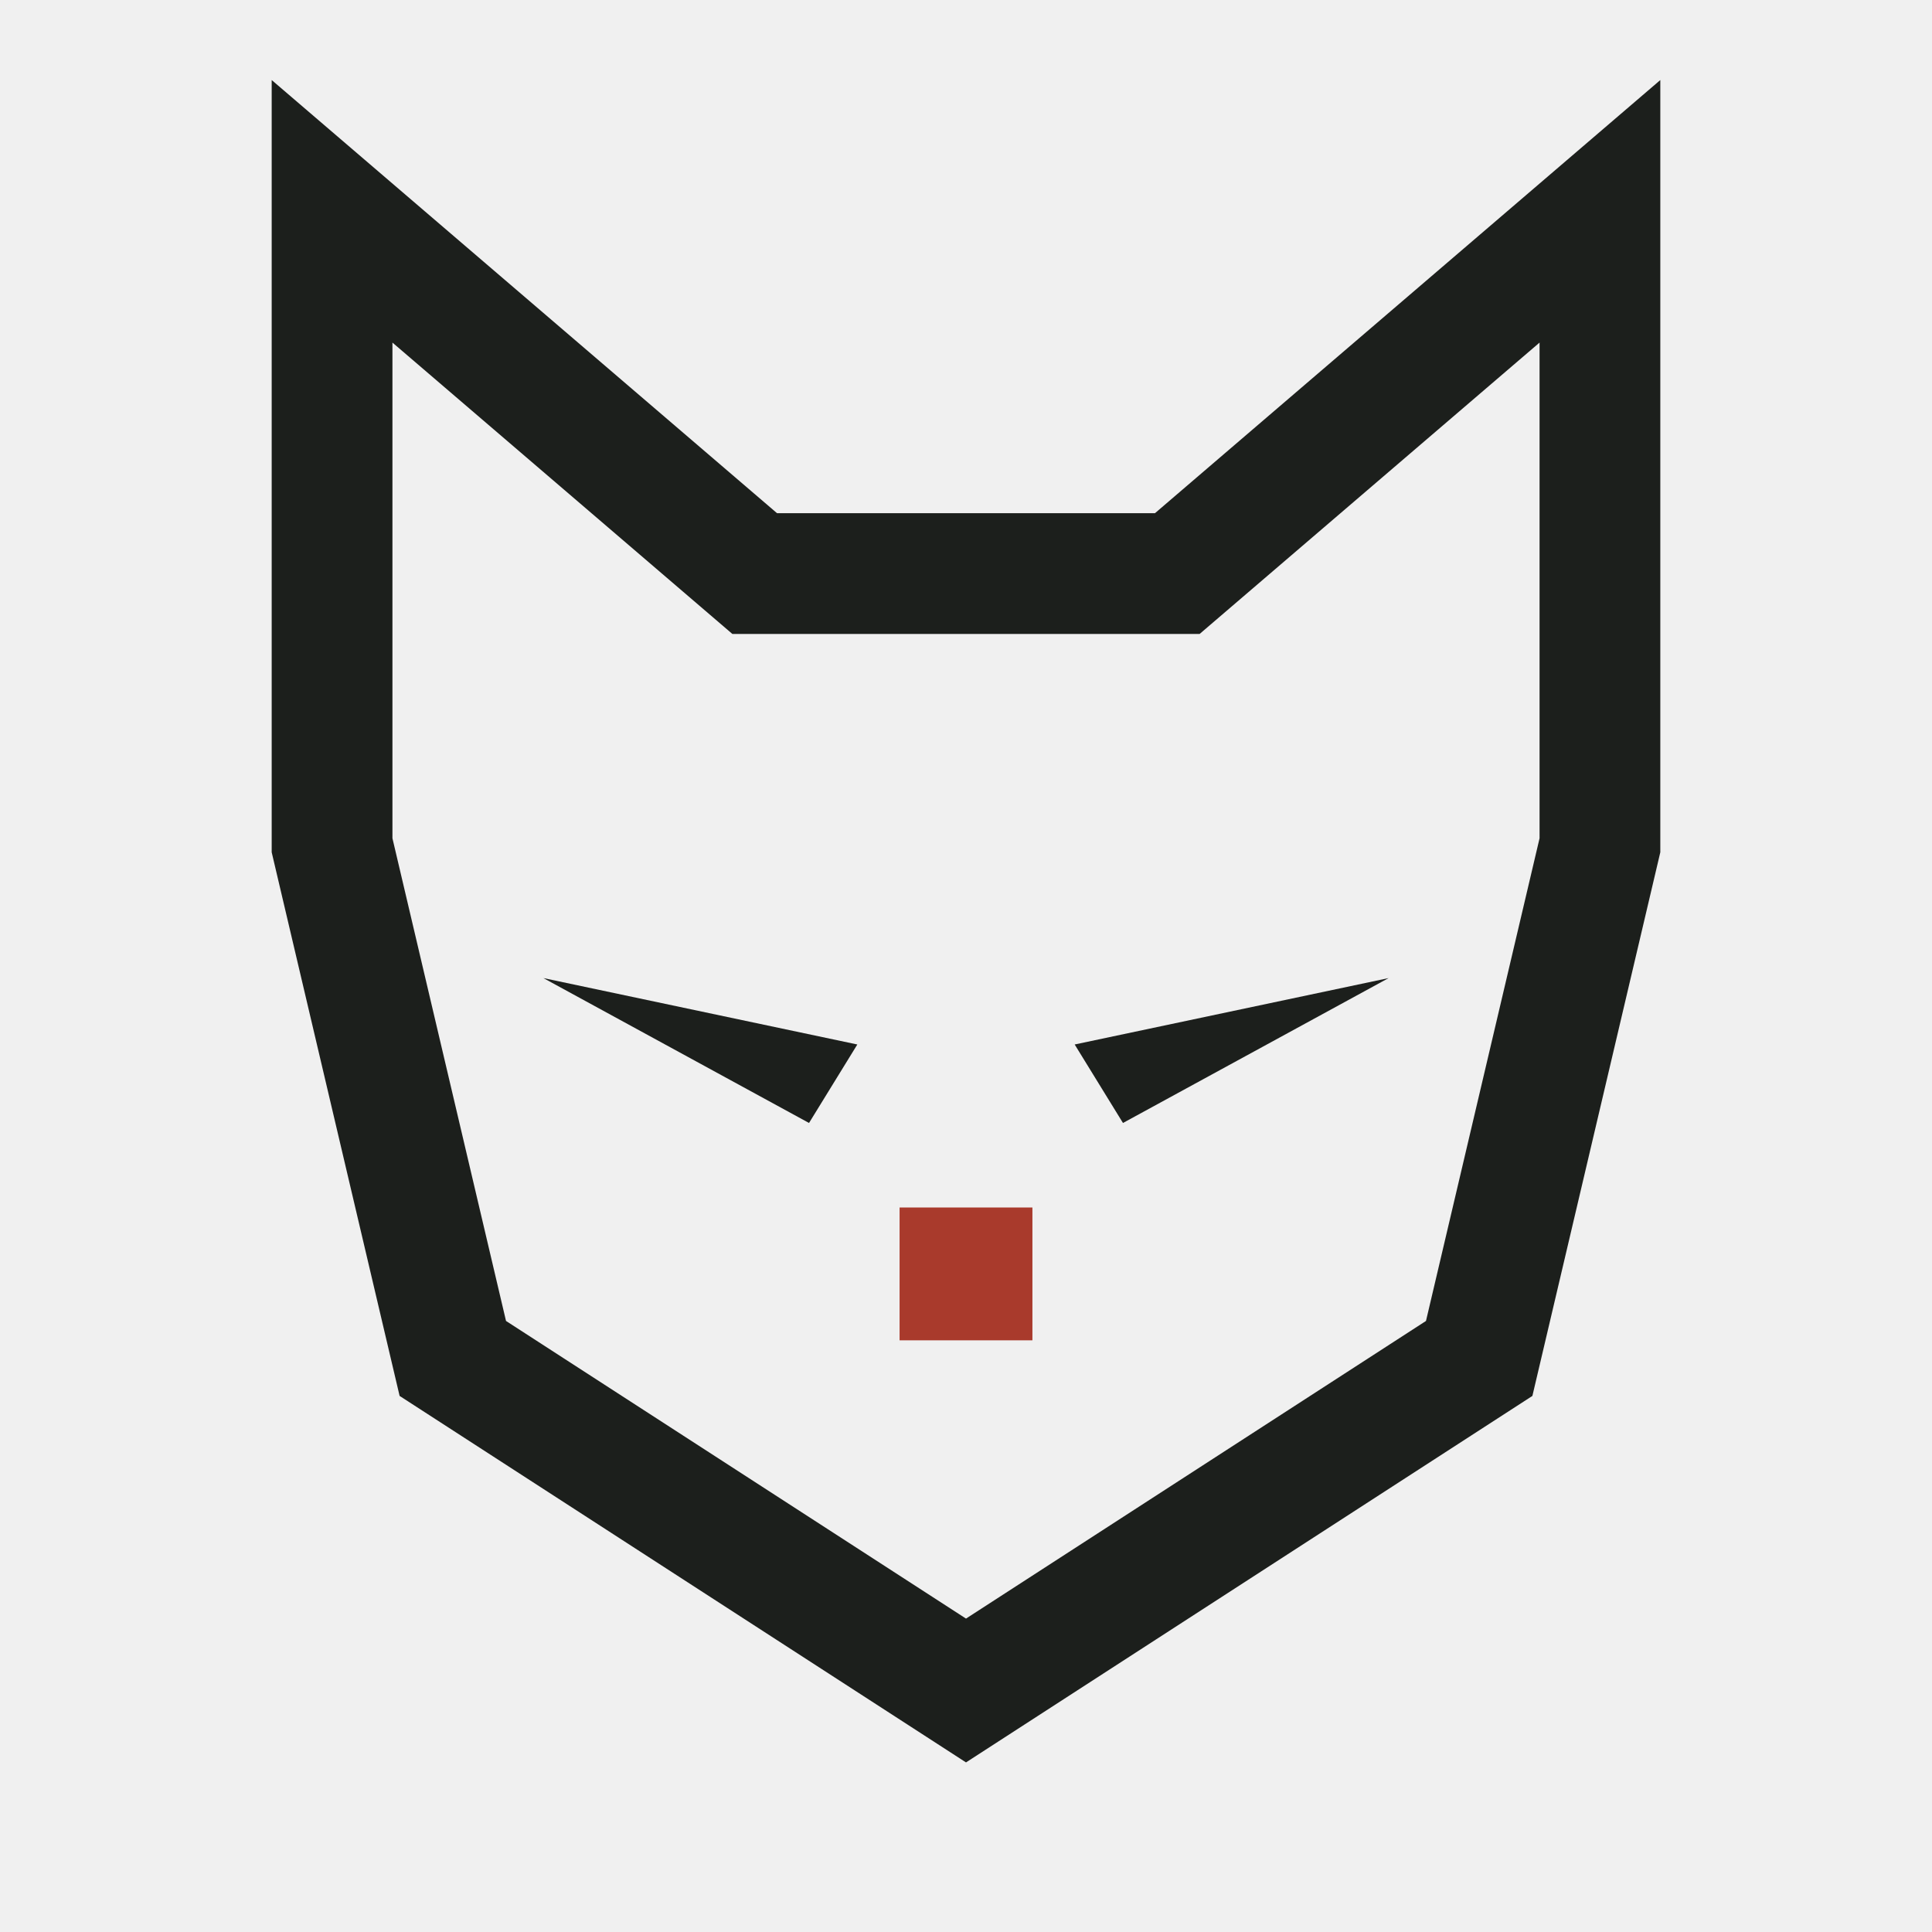
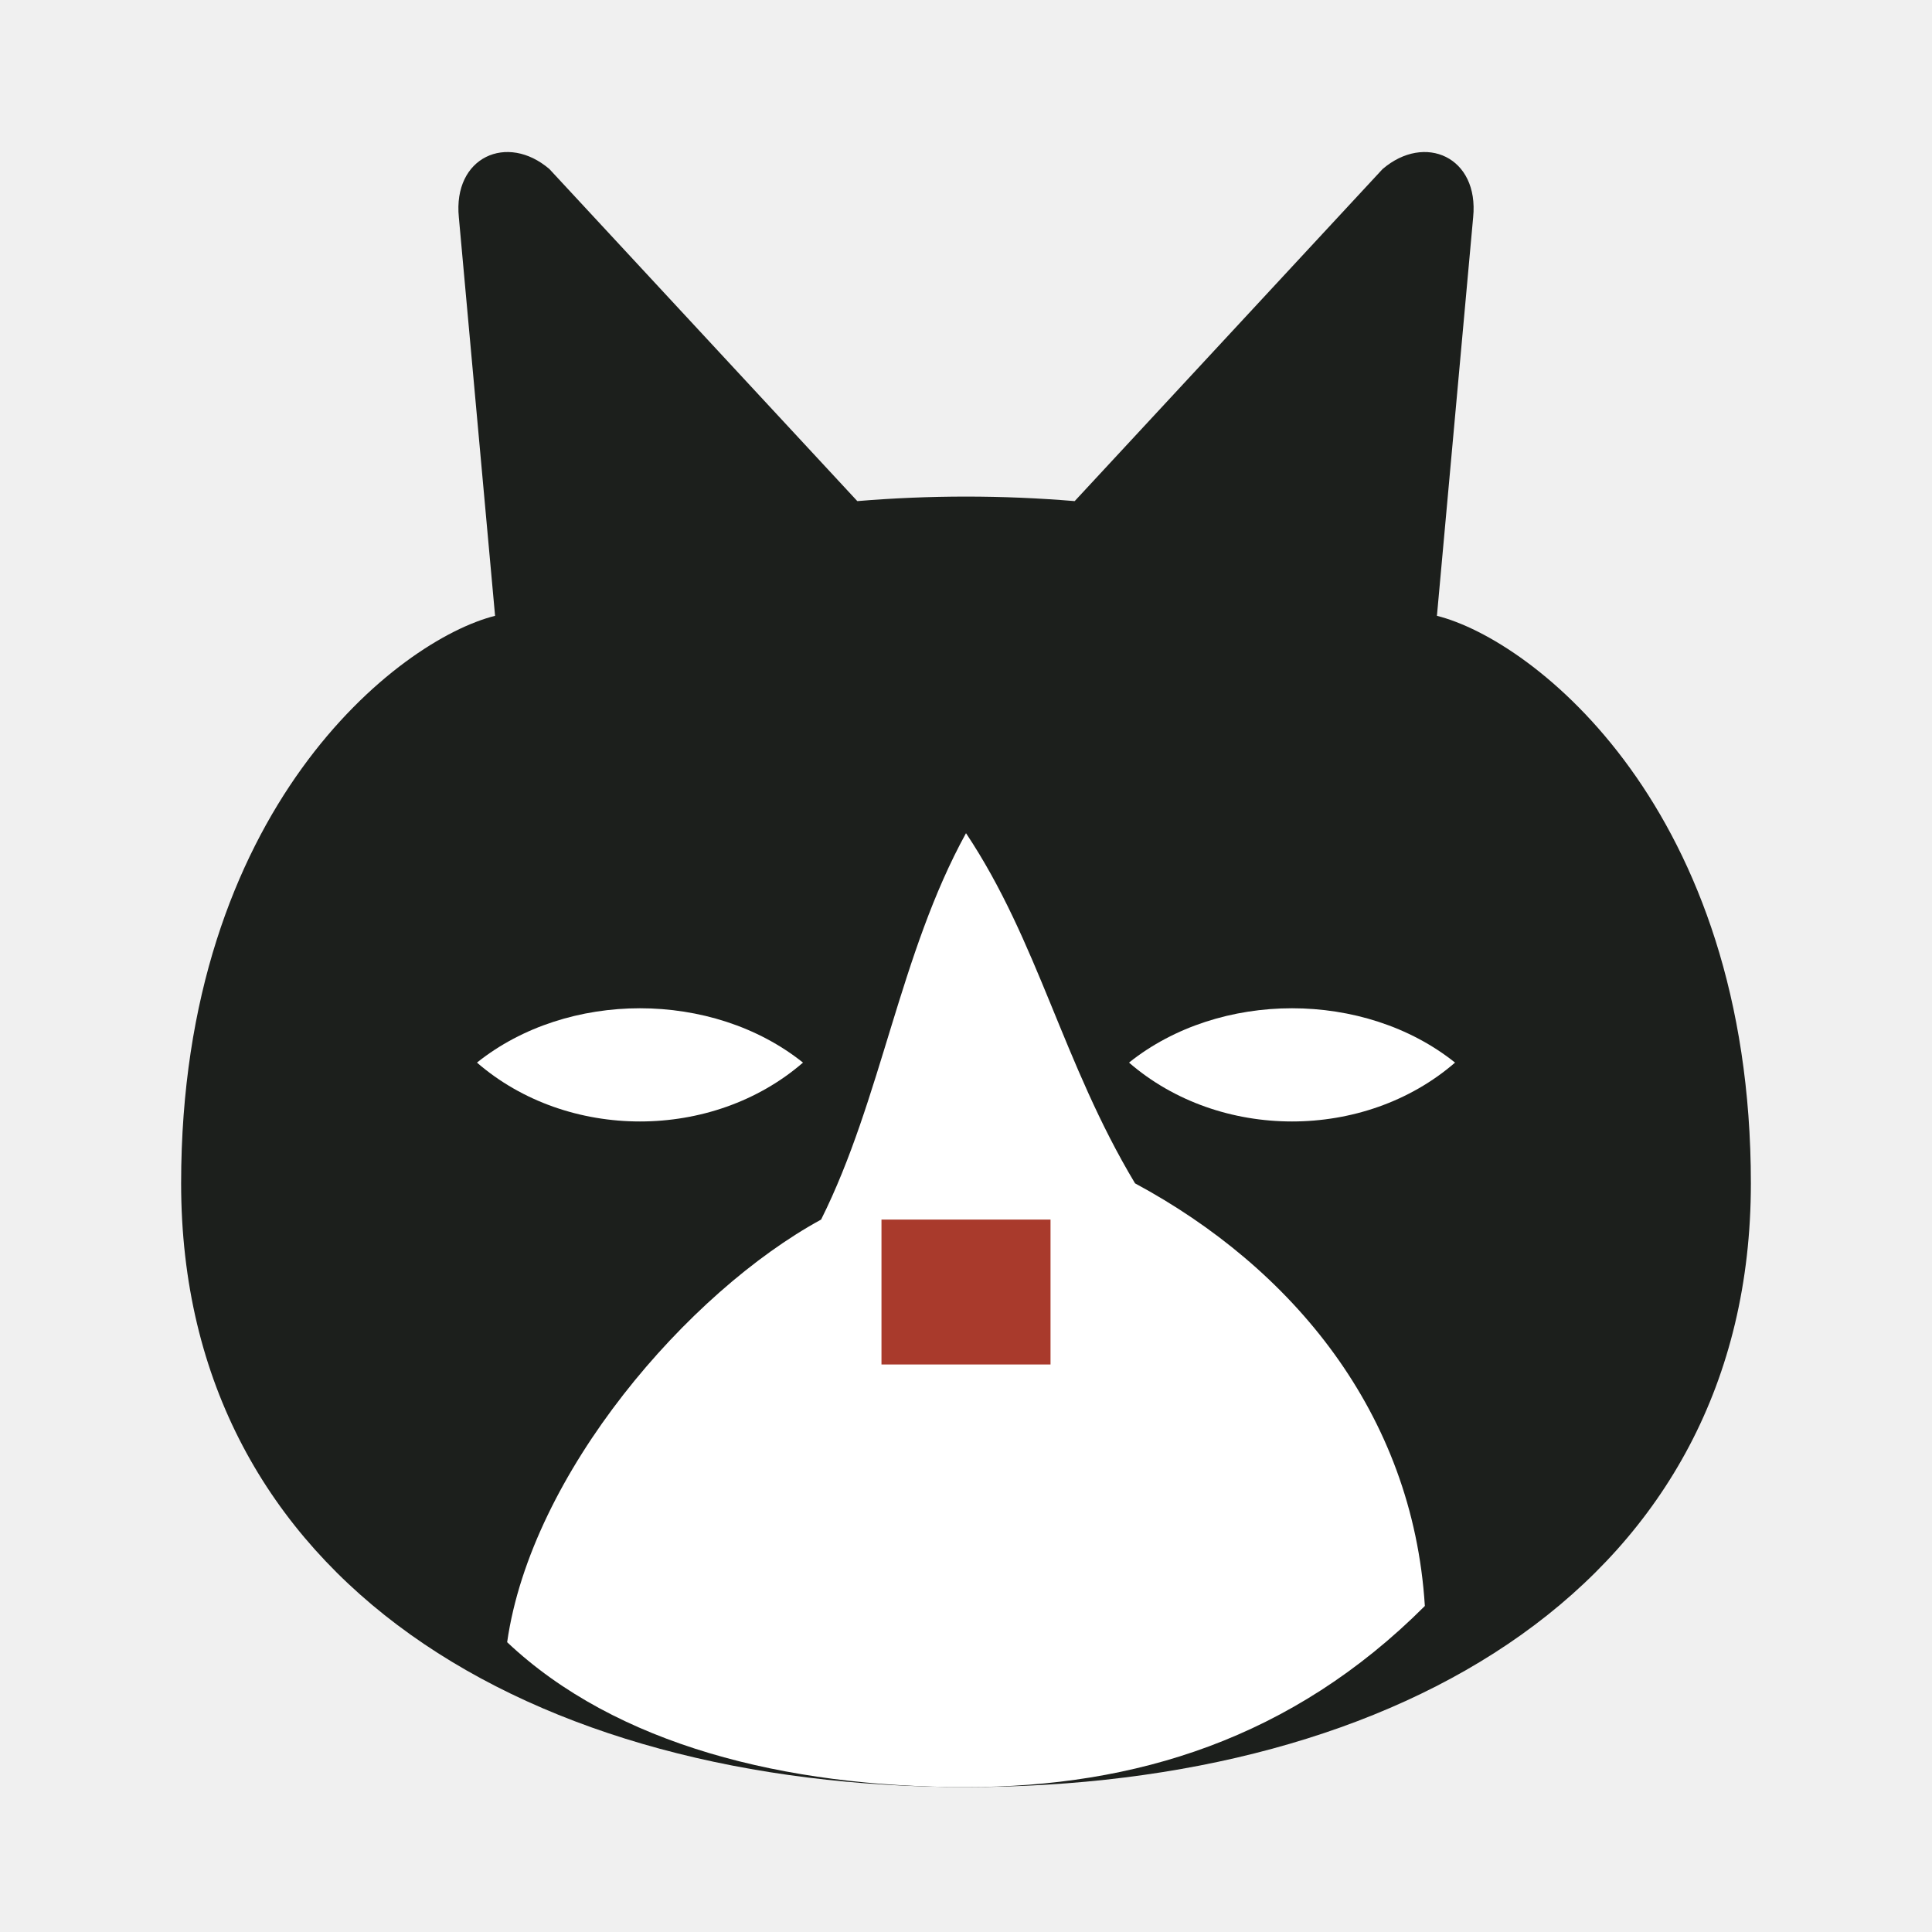
<svg xmlns="http://www.w3.org/2000/svg" viewBox="0 0 32 32">
  <style>
-     .line { fill: none; stroke: #1c1f1c; stroke-width: 2; stroke-linecap: square; stroke-linejoin: miter; }
-     .eye { fill: #1c1f1c; }
-     @media (prefers-color-scheme: dark) { .line { stroke: #f3f3f1; } .eye { fill: #f3f3f1; } }
+     .ink { fill: #1c1f1c; } .paper { fill: #ffffff; } .line { fill: none; stroke: #1c1f1c; }
+     @media (prefers-color-scheme: dark) { .ink { fill: #f3f3f1; } .paper { fill: #1c1f1c; } .line { stroke: #f3f3f1; } }
  </style>
-   <path class="line" d="M5.5 14 V3.5 L12.5 9.5 H19.5 L26.5 3.5 V14 L24.5 22.5 L16 28 L7.5 22.5 Z" />
-   <path class="eye" d="M9 16.2 L14.2 17.3 L13.4 18.6 Z M23 16.2 L17.8 17.3 L18.6 18.6 Z" />
-   <rect x="14.9" y="20" width="2.2" height="2.2" fill="#a93a2c" />
+   <path class="ink" d="M3 19.6 C3 13.4 6.6 10.6 8.2 10.2 L7.6 3.6 C7.5 2.6 8.4 2.2 9.1 2.8 L14.2 8.3 C15.4 8.2 16.6 8.2 17.8 8.3 L22.9 2.8 C23.6 2.2 24.5 2.6 24.4 3.6 L23.8 10.2 C25.4 10.6 29 13.4 29 19.6 C29 26.2 23.2 29.6 16 29.6 C8.8 29.6 3 26.2 3 19.6 Z" />
+   <path class="paper" d="M16 13.8 C17.2 15.6 17.6 17.6 18.8 19.6 C21.4 21 23.4 23.4 23.6 26.6 C21.4 28.8 18.8 29.6 16 29.6 C13 29.6 10.2 28.9 8.4 27.2 C8.8 24.4 11.4 21.4 13.6 20.2 C14.6 18.2 14.9 15.8 16 13.8 Z" />
+   <path class="paper" d="M7.9 17.6 C9.4 16.4 11.8 16.4 13.3 17.6 C11.8 18.9 9.4 18.9 7.9 17.6 Z M18.7 17.6 C20.2 16.4 22.6 16.4 24.1 17.6 C22.6 18.9 20.2 18.9 18.7 17.6 Z" />
+   <rect x="14.6" y="20.2" width="2.8" height="2.4" fill="#a93a2c" />
</svg>
